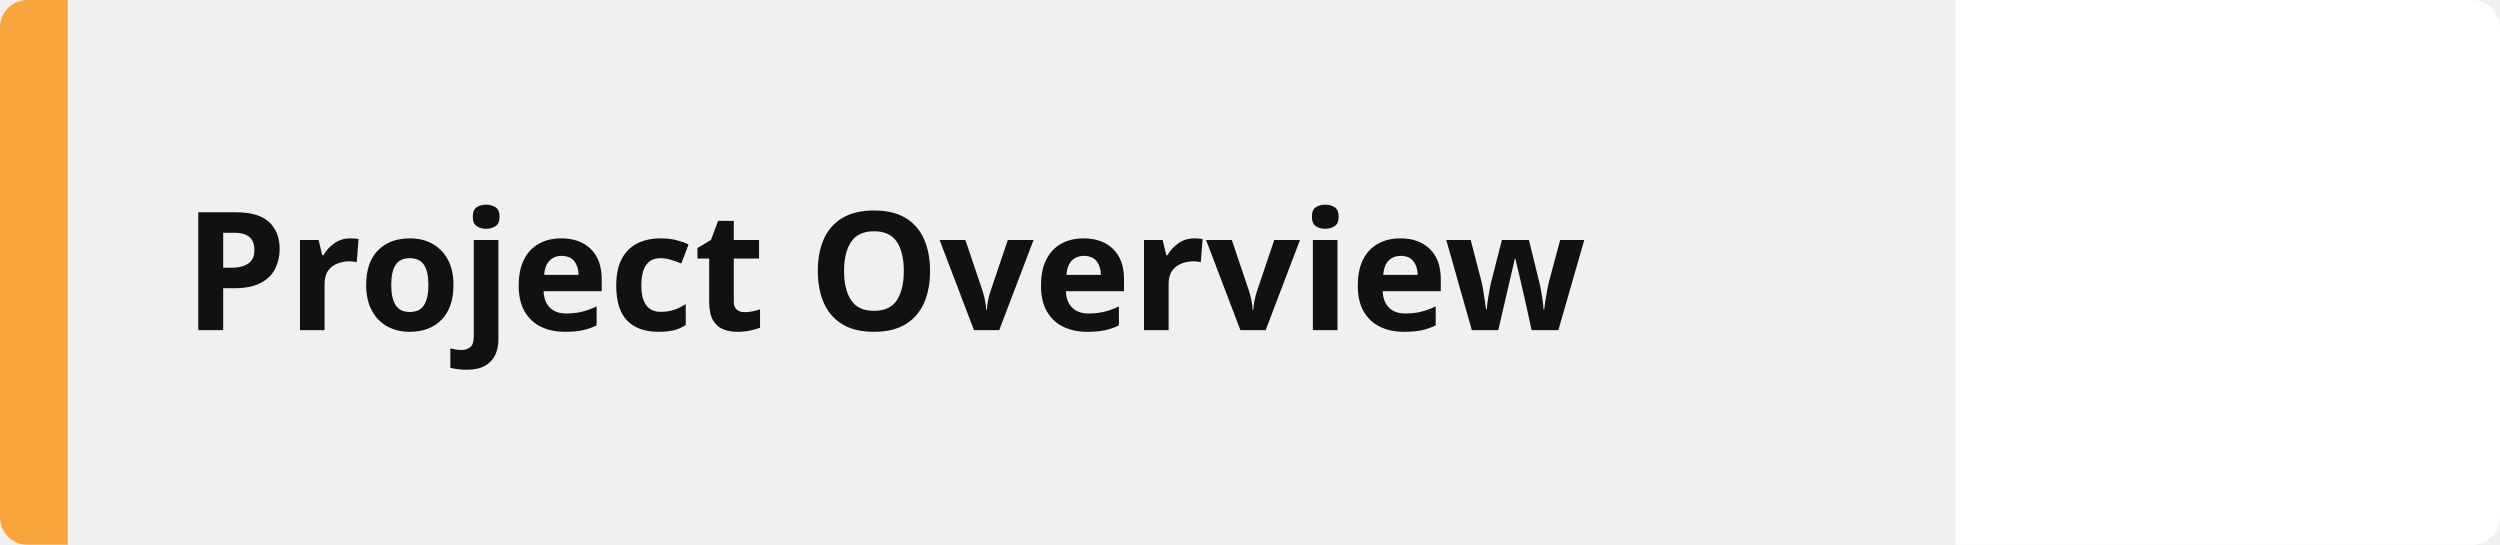
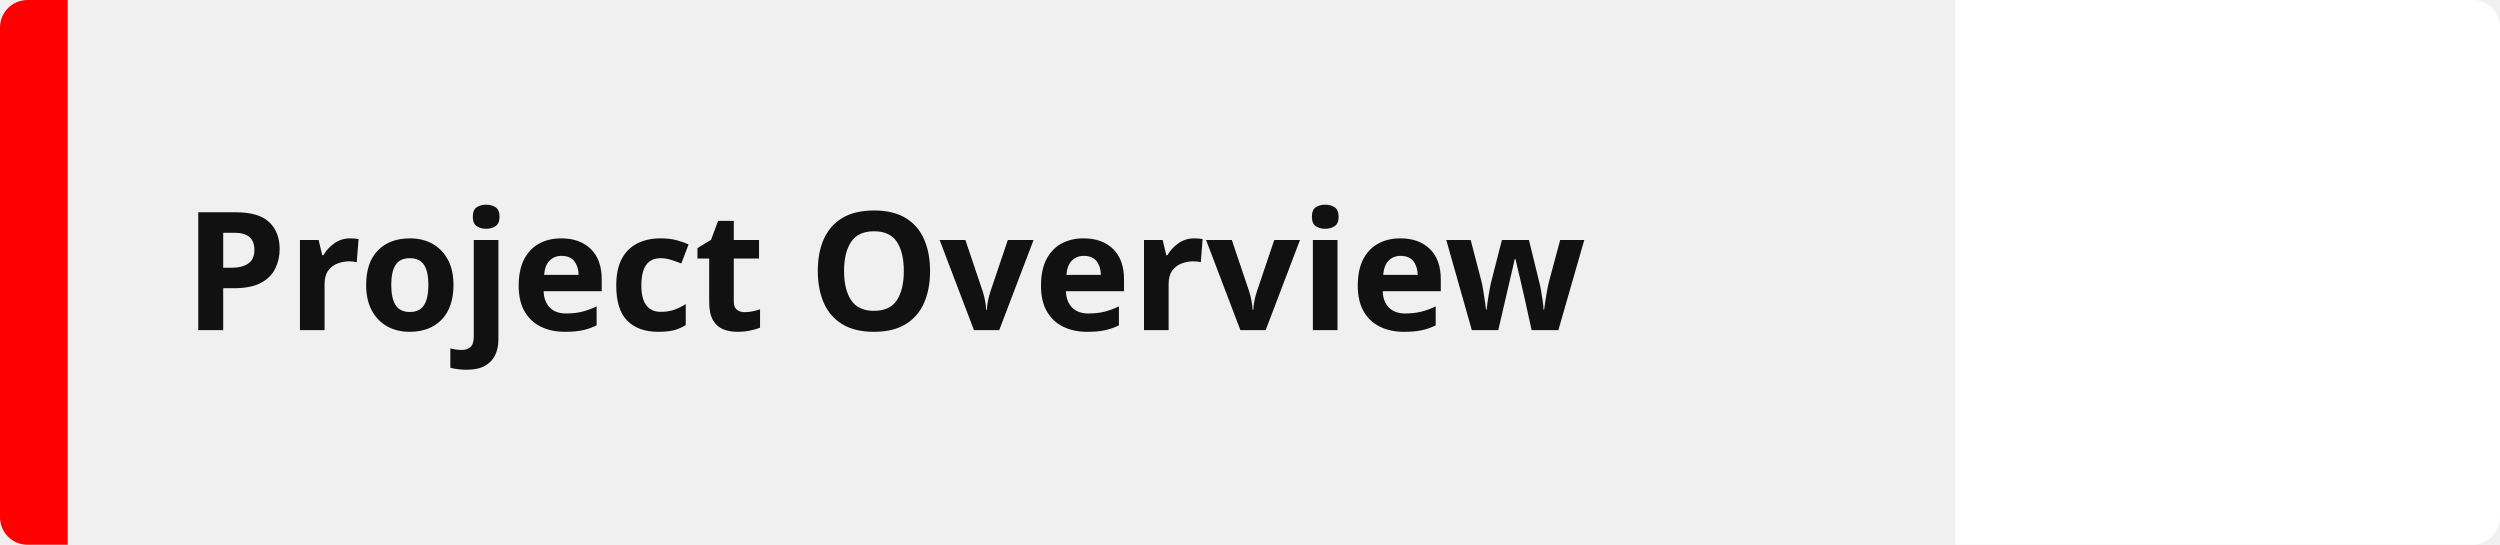
<svg xmlns="http://www.w3.org/2000/svg" width="1363" height="297" viewBox="0 0 1363 297" fill="none">
-   <path d="M0 15C0 6.716 6.716 0 15 0H37V297H15C6.716 297 0 290.284 0 282V148.5V15Z" fill="#F9A43A" />
+   <path d="M0 15C0 6.716 6.716 0 15 0H37V297H15C6.716 297 0 290.284 0 282V148.5V15Z" fill="#ff0000" />
  <path d="M37 0H1066V297H37V0Z" fill="#F0F0F0" />
  <text x="100" y="180" font-family="Segoe UI, Tahoma, Geneva, Verdana, sans-serif" font-weight="700" font-size="90" fill="#111111">Project Overview</text>
  <path d="M1066 0H1348C1356.28 0 1363 6.716 1363 15V282C1363 290.284 1356.28 297 1348 297H1066V0Z" fill="white" />
</svg>
